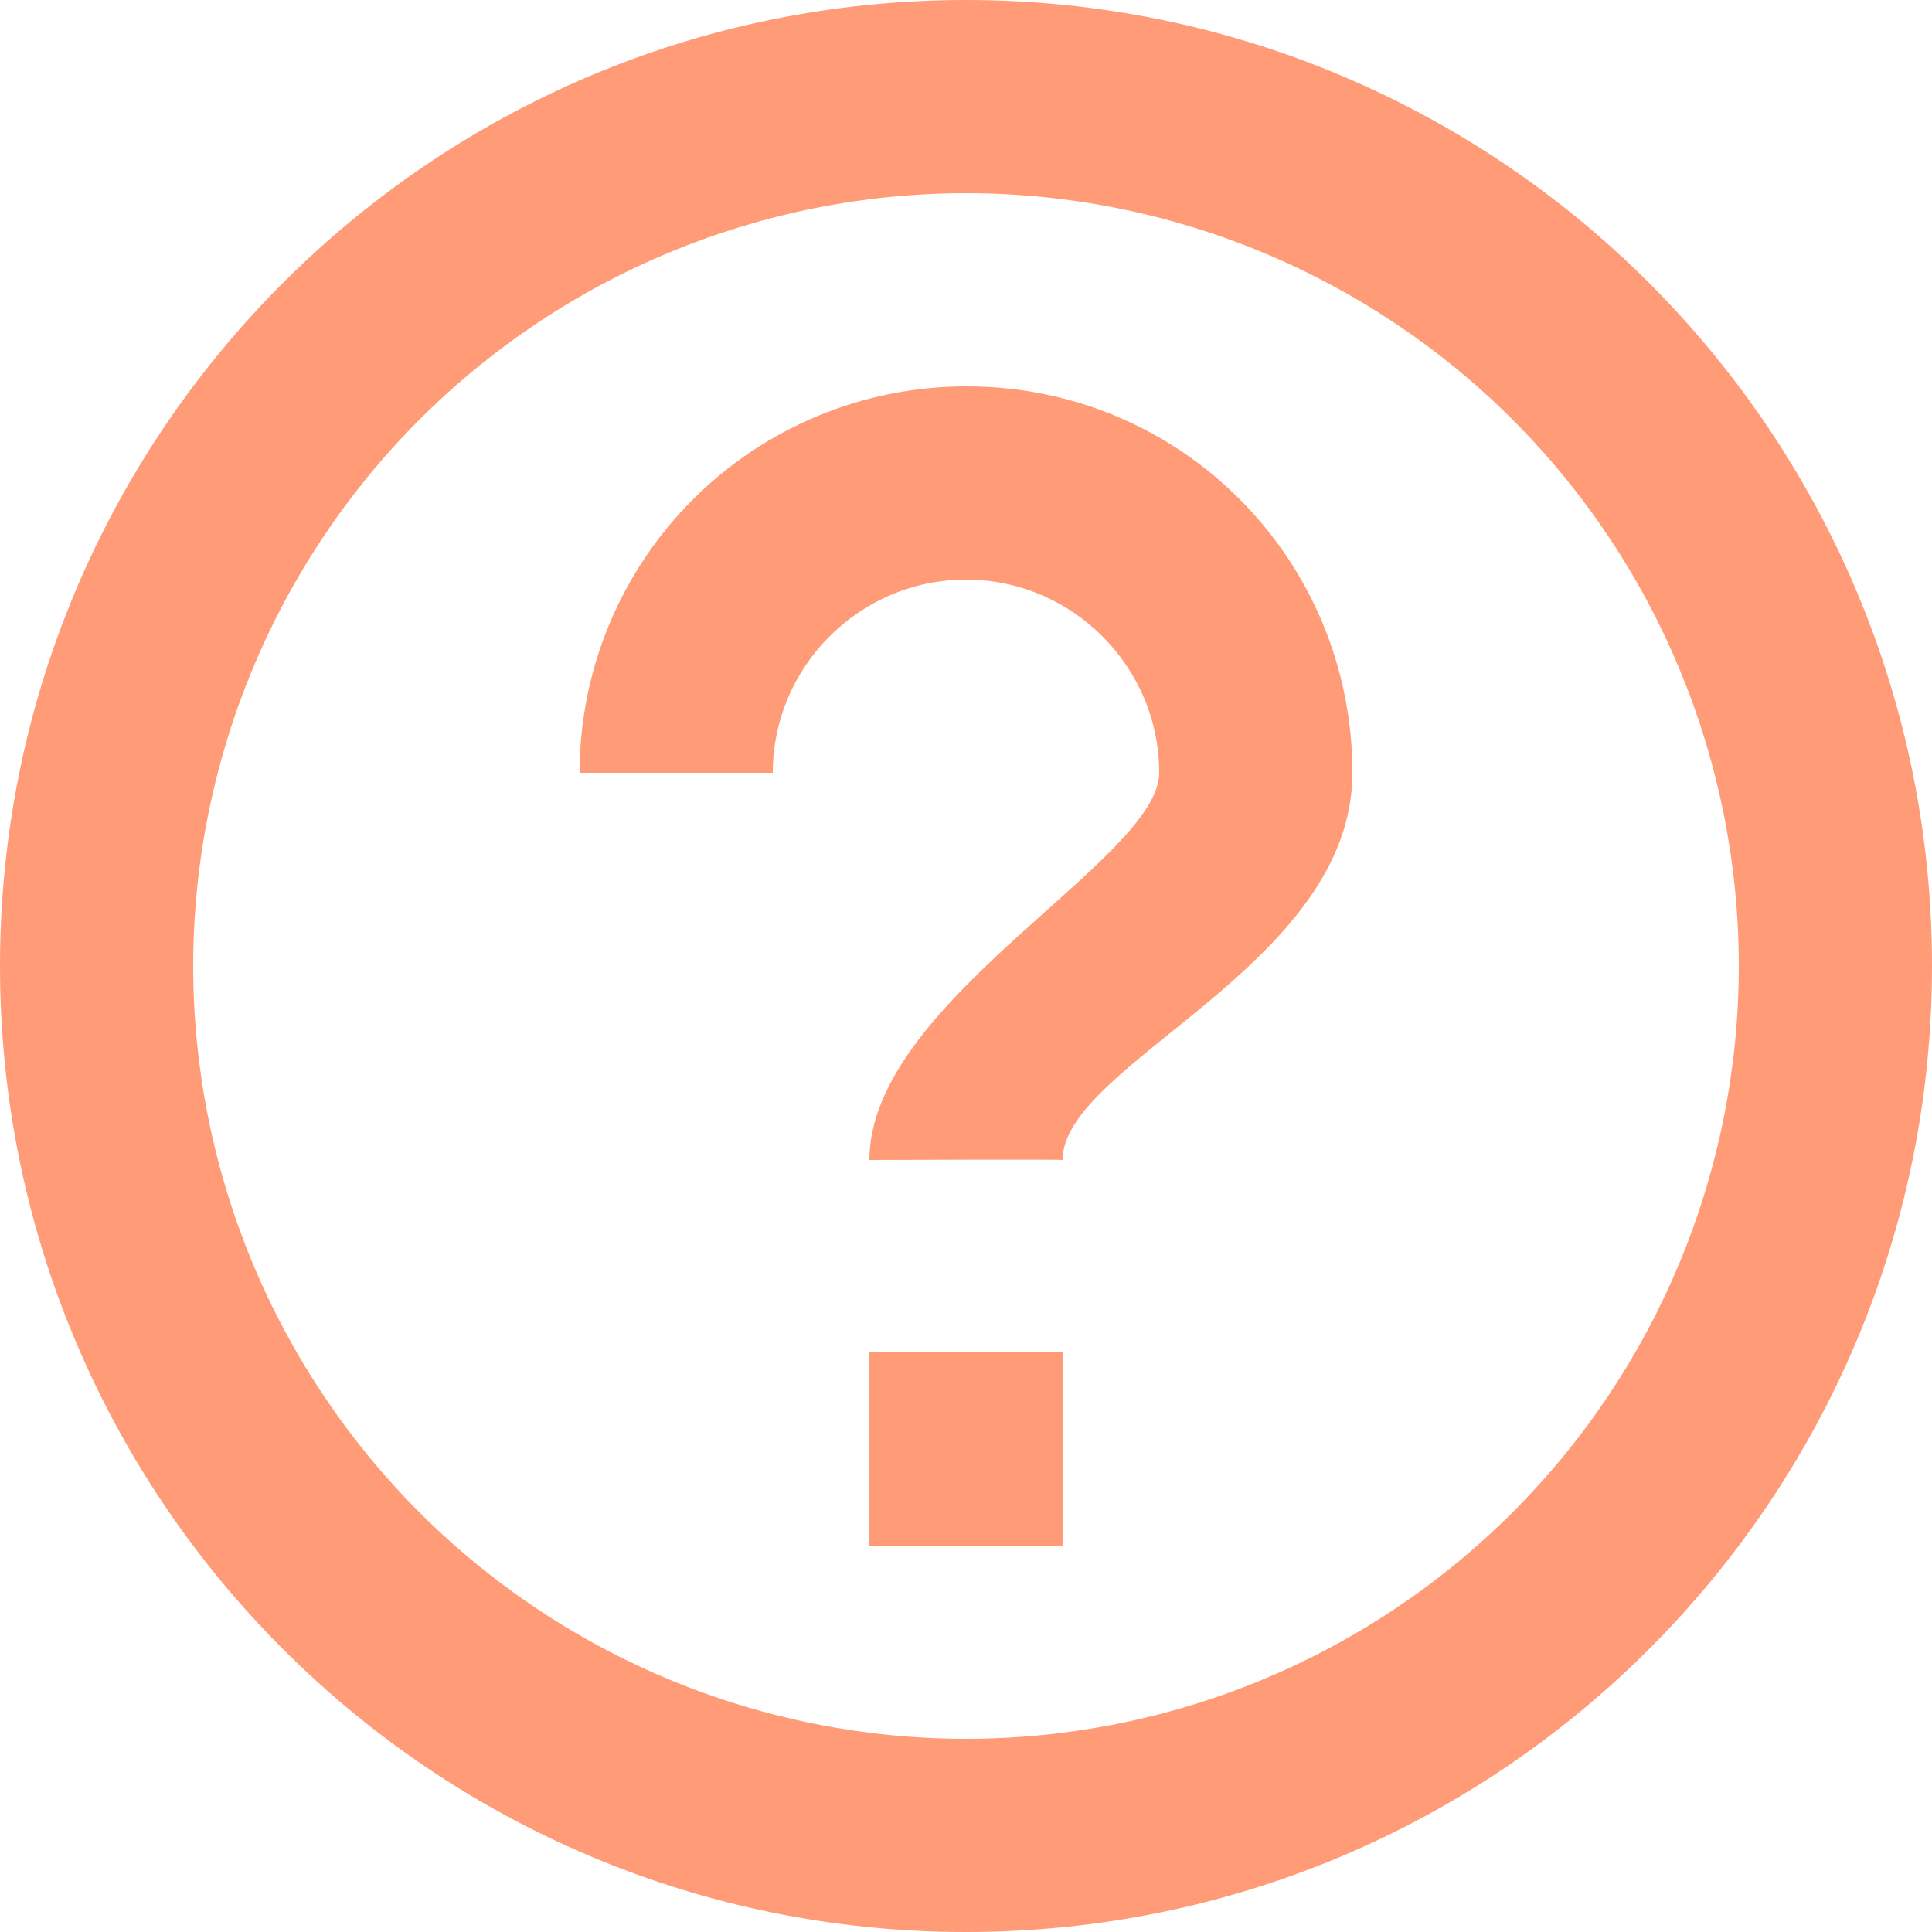
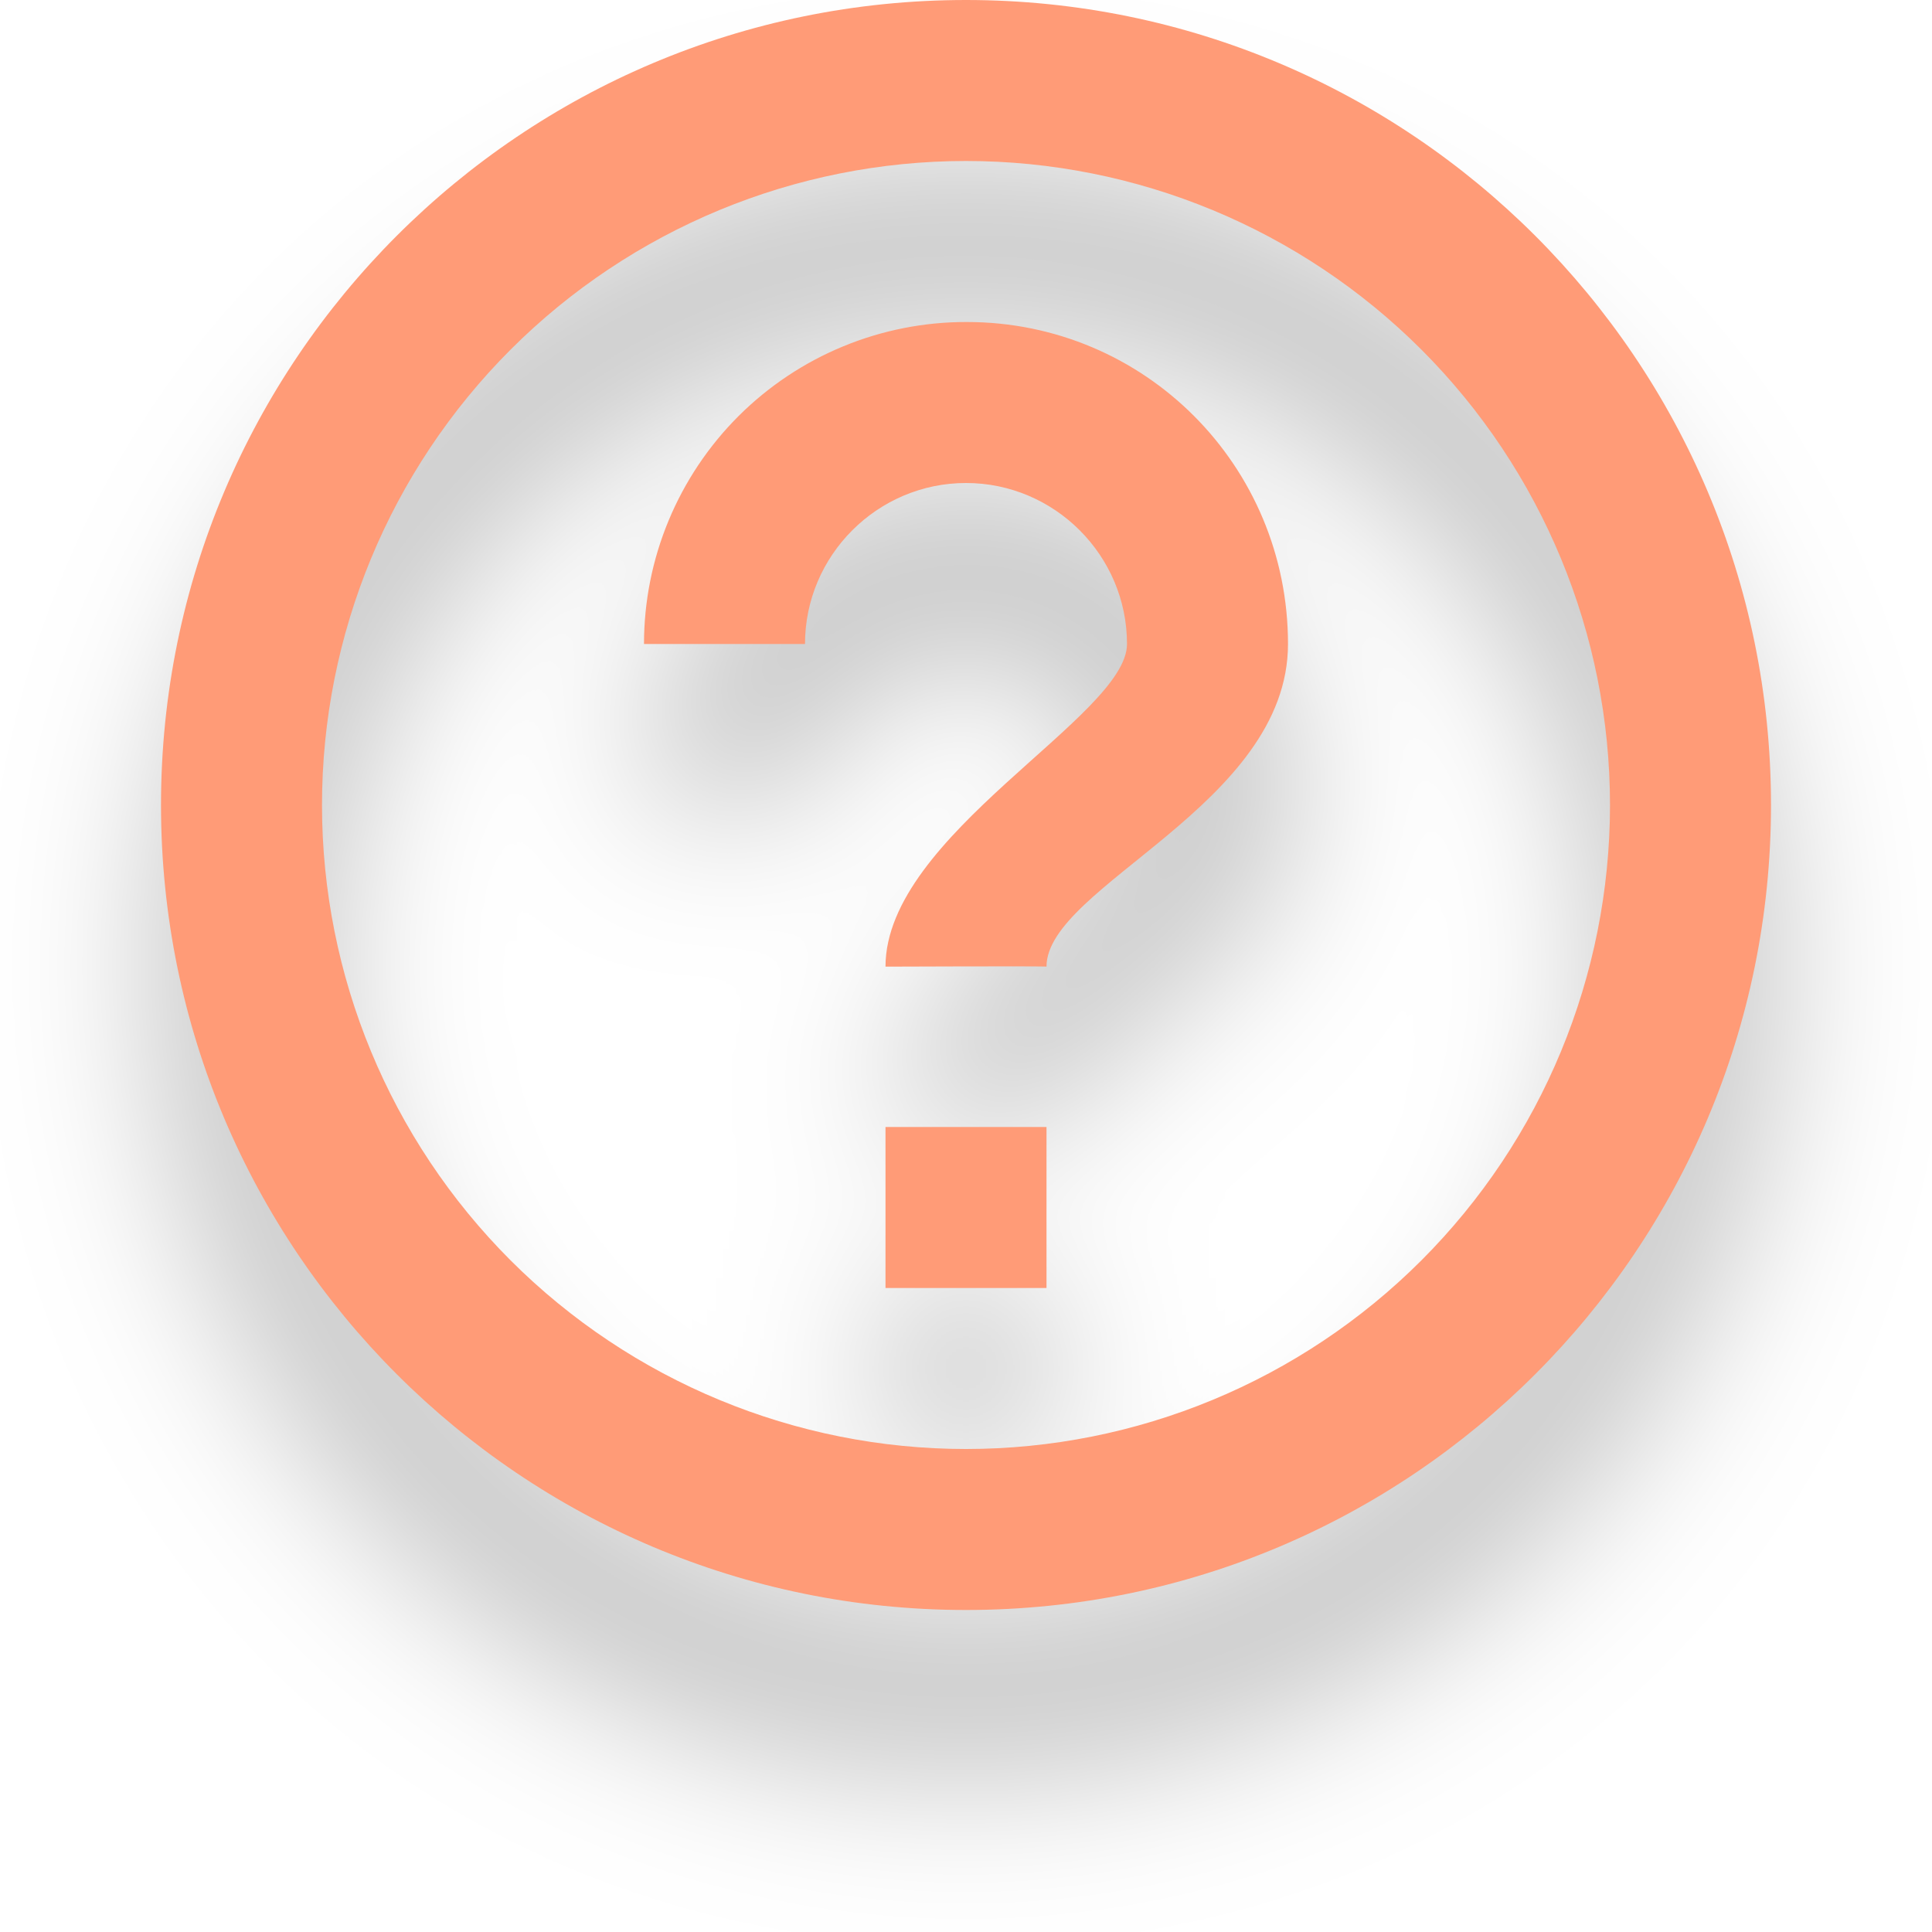
- <svg xmlns="http://www.w3.org/2000/svg" width="40" height="40" viewBox="0 0 40 40" fill="none">
-   <path fill-rule="evenodd" clip-rule="evenodd" d="M20 40C8.954 40 0 31.046 0 20C0 8.954 8.954 0 20 0C31.046 0 40 8.954 40 20C40 31.046 31.046 40 20 40ZM20 36C24.244 36 28.313 34.314 31.314 31.314C34.314 28.313 36 24.244 36 20C36 15.757 34.314 11.687 31.314 8.686C28.313 5.686 24.244 4 20 4C15.757 4 11.687 5.686 8.686 8.686C5.686 11.687 4 15.757 4 20C4 24.244 5.686 28.313 8.686 31.314C11.687 34.314 15.757 36 20 36V36ZM18 28H22V32H18V28ZM18 24.016C18 24.016 22 24 22 24.016C22 22.012 28 20 28 16C28 11.58 24.454 8 20.018 8C18.966 7.998 17.924 8.203 16.951 8.604C15.978 9.005 15.094 9.594 14.35 10.337C13.605 11.08 13.014 11.963 12.611 12.934C12.207 13.906 12 14.948 12 16H16C16 13.8 17.8 12 20 12C22.2 12 24 13.8 24 16C24 17.8 18 20.734 18 24.016Z" fill="#FF9B77" />
+ <svg xmlns="http://www.w3.org/2000/svg" width="48" height="48" viewBox="0 0 48 48" fill="none">
+   <g filter="url(#filter0_d)">
+     <path fill-rule="evenodd" clip-rule="evenodd" d="M24 40C12.954 40 4 31.046 4 20C4 8.954 12.954 0 24 0C35.046 0 44 8.954 44 20C44 31.046 35.046 40 24 40ZM24 36C28.244 36 32.313 34.314 35.314 31.314C38.314 28.313 40 24.244 40 20C40 15.757 38.314 11.687 35.314 8.686C32.313 5.686 28.244 4 24 4C19.756 4 15.687 5.686 12.686 8.686C9.686 11.687 8 15.757 8 20C8 24.244 9.686 28.313 12.686 31.314C15.687 34.314 19.756 36 24 36ZM22 28H26V32H22V28ZM22 24.016C22 24.016 26 24 26 24.016C26 22.012 32 20 32 16C32 11.58 28.454 8 24.018 8C22.966 7.998 21.924 8.203 20.951 8.604C19.978 9.005 19.094 9.594 18.349 10.337C17.605 11.08 17.014 11.963 16.611 12.934C16.207 13.906 16 14.948 16 16H20C20 13.8 21.8 12 24 12C26.2 12 28 13.8 28 16C28 17.8 22 20.734 22 24.016Z" fill="#FF9B77" />
+   </g>
+   <defs>
+     <filter id="filter0_d" x="0" y="0" width="48" height="48" filterUnits="userSpaceOnUse" color-interpolation-filters="sRGB">
+       <feFlood flood-opacity="0" result="BackgroundImageFix" />
+       <feColorMatrix in="SourceAlpha" type="matrix" values="0 0 0 0 0 0 0 0 0 0 0 0 0 0 0 0 0 0 127 0" />
+       <feOffset dy="4" />
+       <feGaussianBlur stdDeviation="2" />
+       <feColorMatrix type="matrix" values="0 0 0 0 0 0 0 0 0 0 0 0 0 0 0 0 0 0 0.25 0" />
+       <feBlend mode="normal" in2="BackgroundImageFix" result="effect1_dropShadow" />
+       <feBlend mode="normal" in="SourceGraphic" in2="effect1_dropShadow" result="shape" />
+     </filter>
+   </defs>
</svg>
